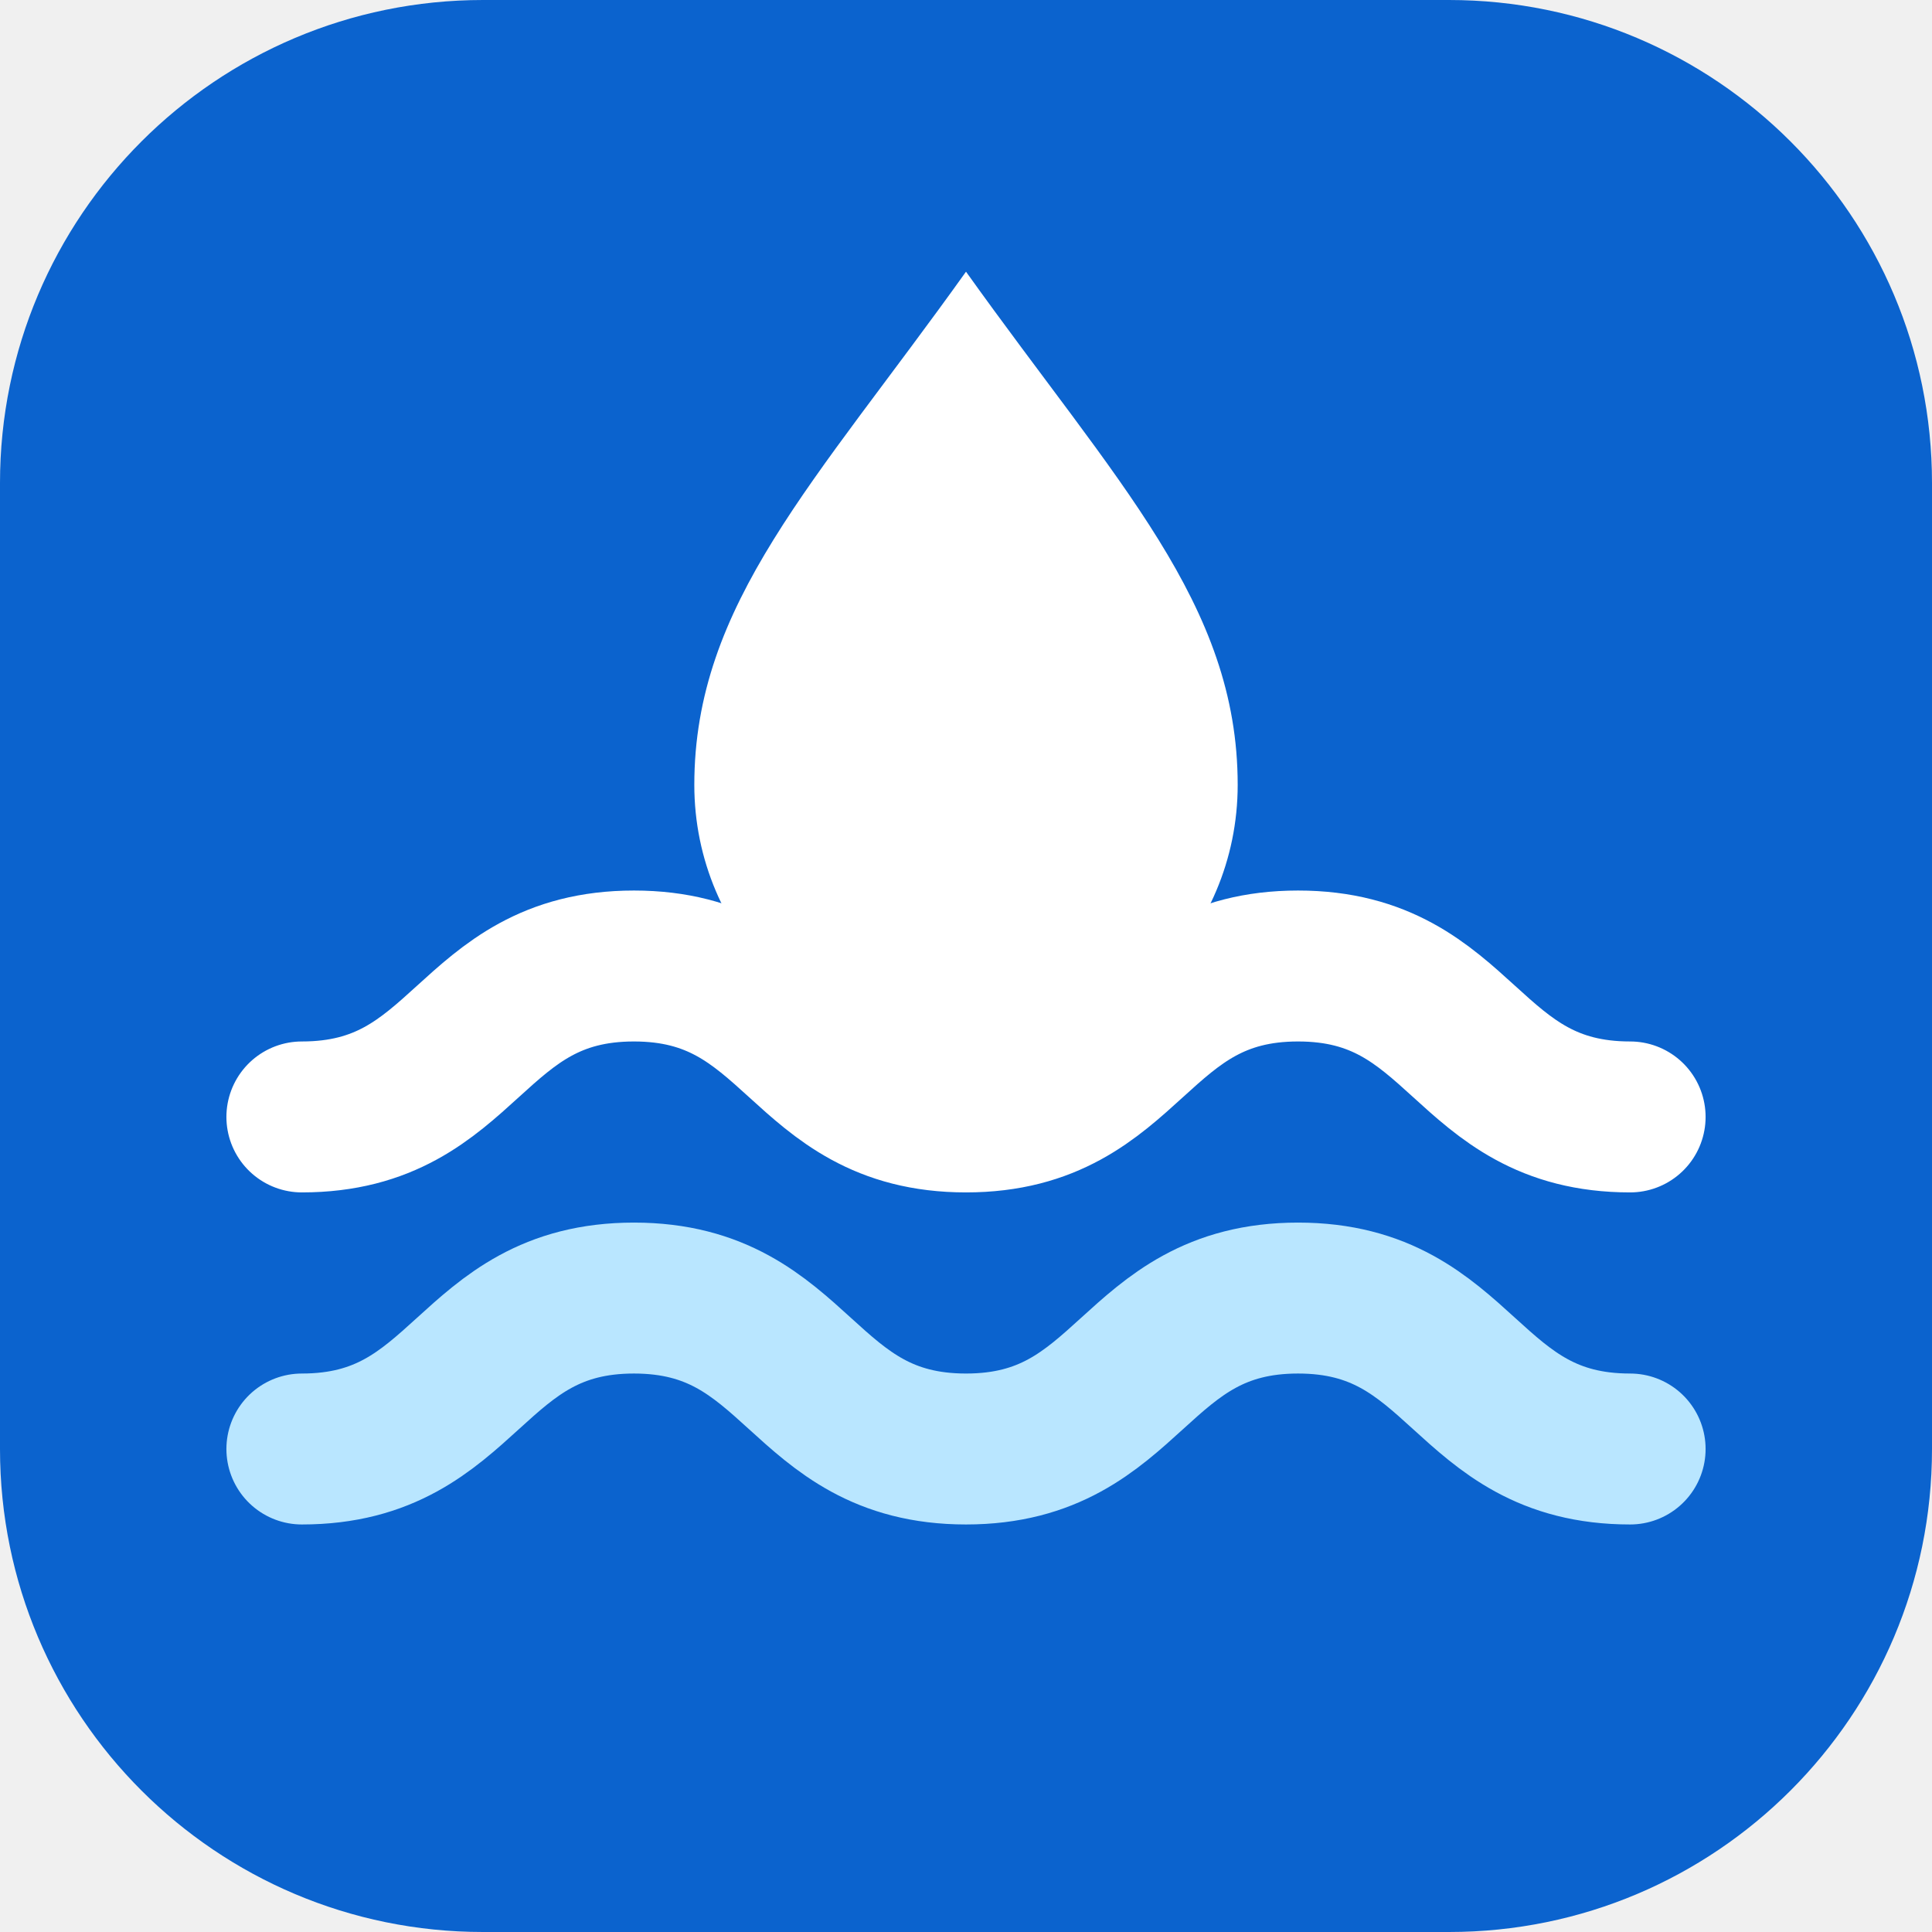
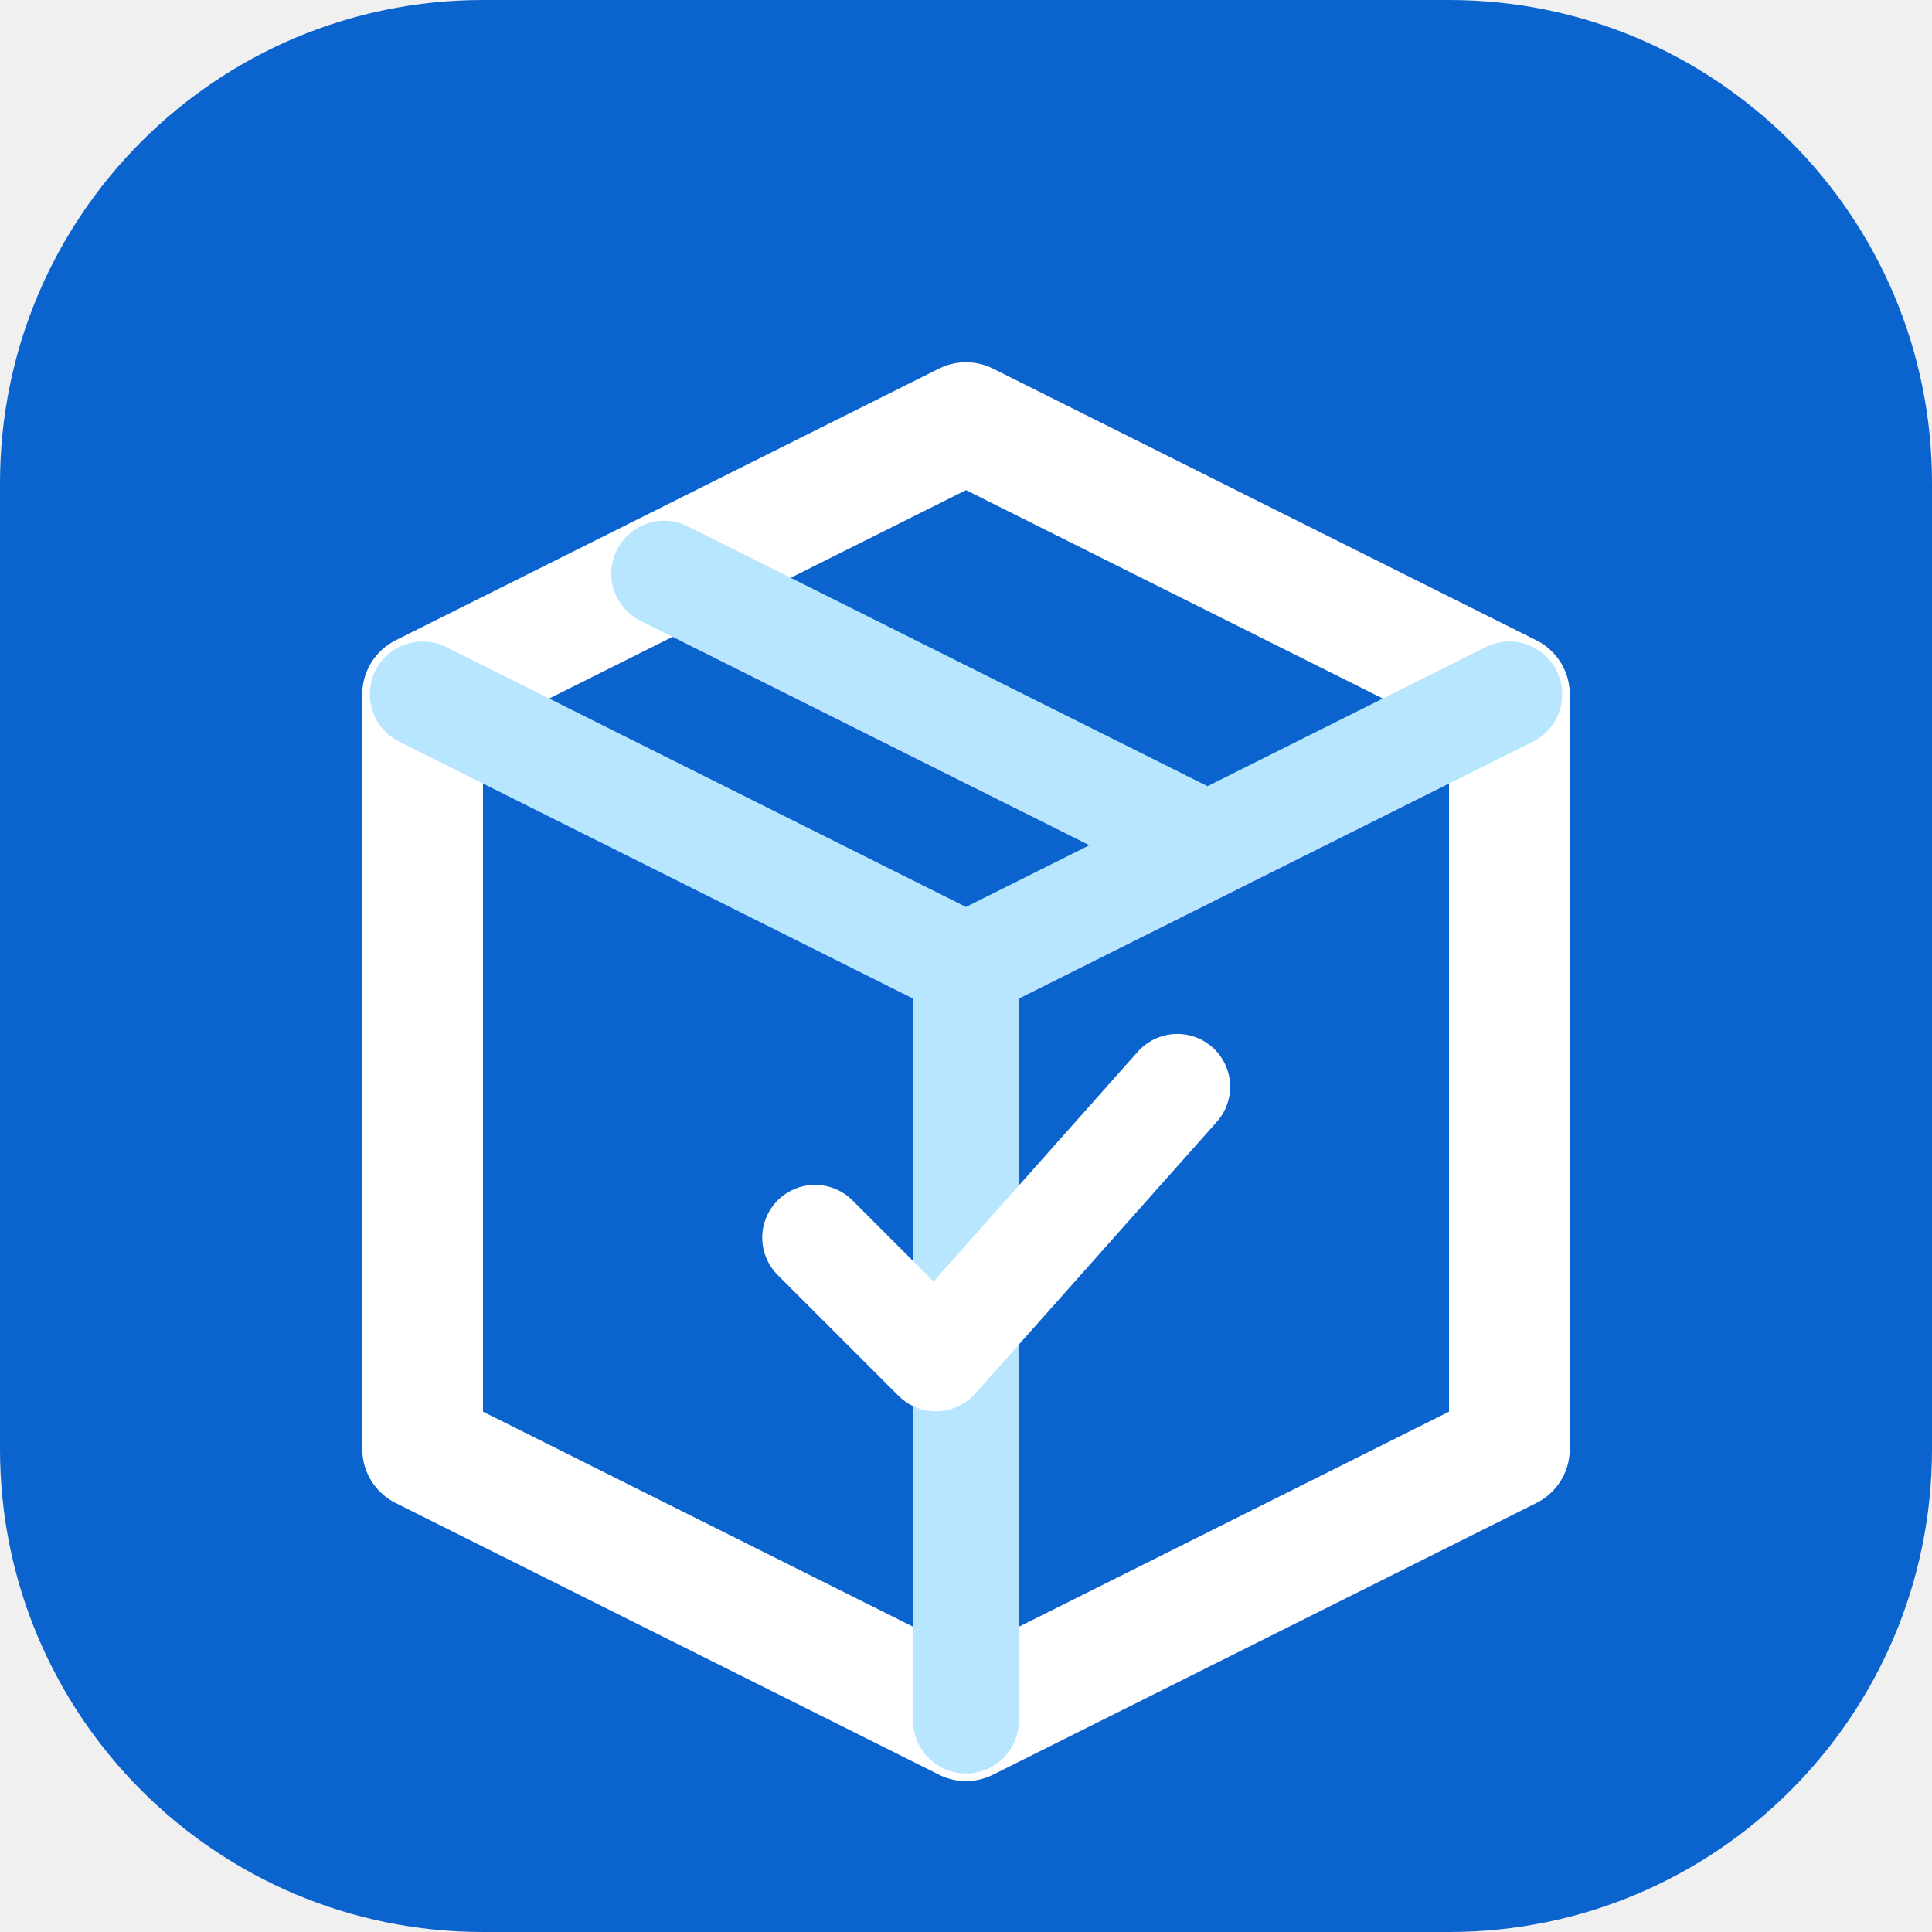
<svg xmlns="http://www.w3.org/2000/svg" viewBox="0 0 64 64">
  <rect width="64" height="64" rx="16" fill="#0b63ce" />
-   <path d="M10 37c5.5 0 5.5-5 11-5s5.5 5 11 5 5.5-5 11-5 5.5 5 11 5" fill="none" stroke="#fff" stroke-linecap="round" stroke-width="5" />
-   <path d="M10 48c5.5 0 5.5-5 11-5s5.5 5 11 5 5.5-5 11-5 5.5 5 11 5" fill="none" stroke="#b9e6ff" stroke-linecap="round" stroke-width="5" />
-   <path d="M32 9c5 7 9 11 9 17a9 9 0 1 1-18 0c0-6 4-10 9-17Z" fill="#fff" />
+   <path d="m14 23 18-9 18 9v25l-18 9-18-9V23Z" fill="none" stroke="#fff" stroke-linejoin="round" stroke-width="4" />
+   <path d="m14 23 18 9 18-9M32 32v25M22 19l18 9" fill="none" stroke="#b9e6ff" stroke-linecap="round" stroke-linejoin="round" stroke-width="3.5" />
+   <path d="m27 41 4 4 8-9" fill="none" stroke="#fff" stroke-linecap="round" stroke-linejoin="round" stroke-width="3.5" />
</svg>
